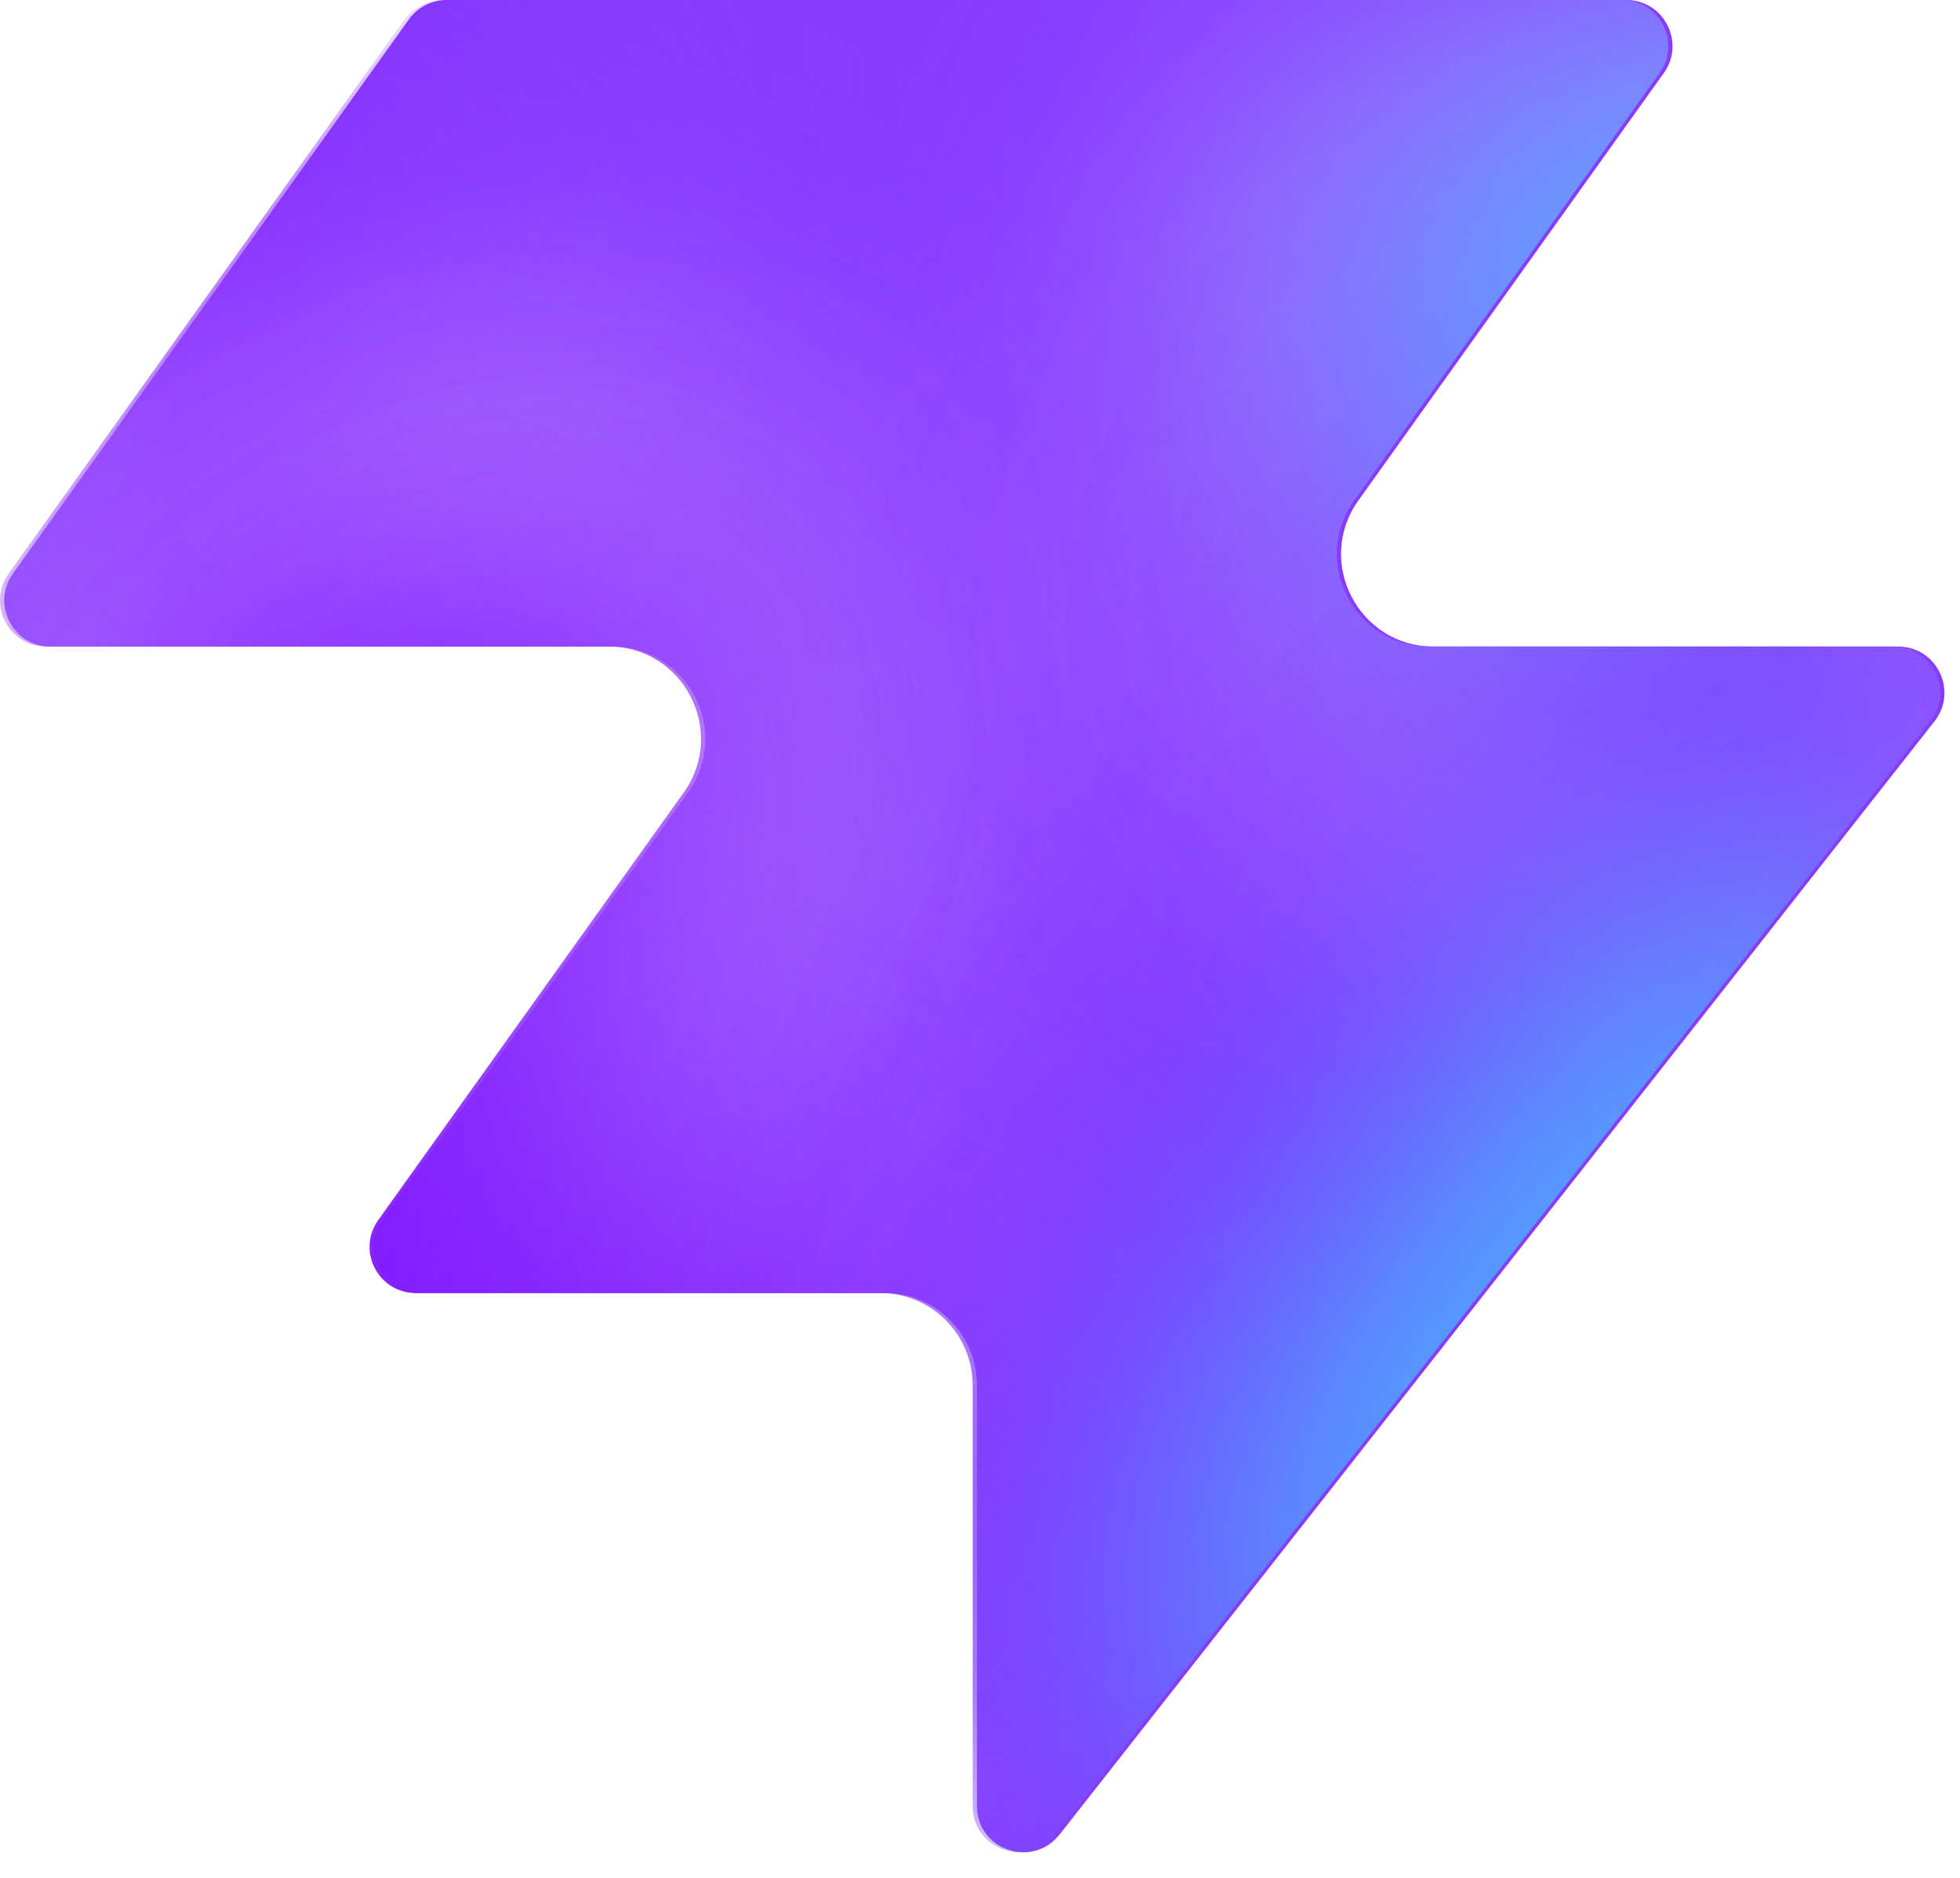
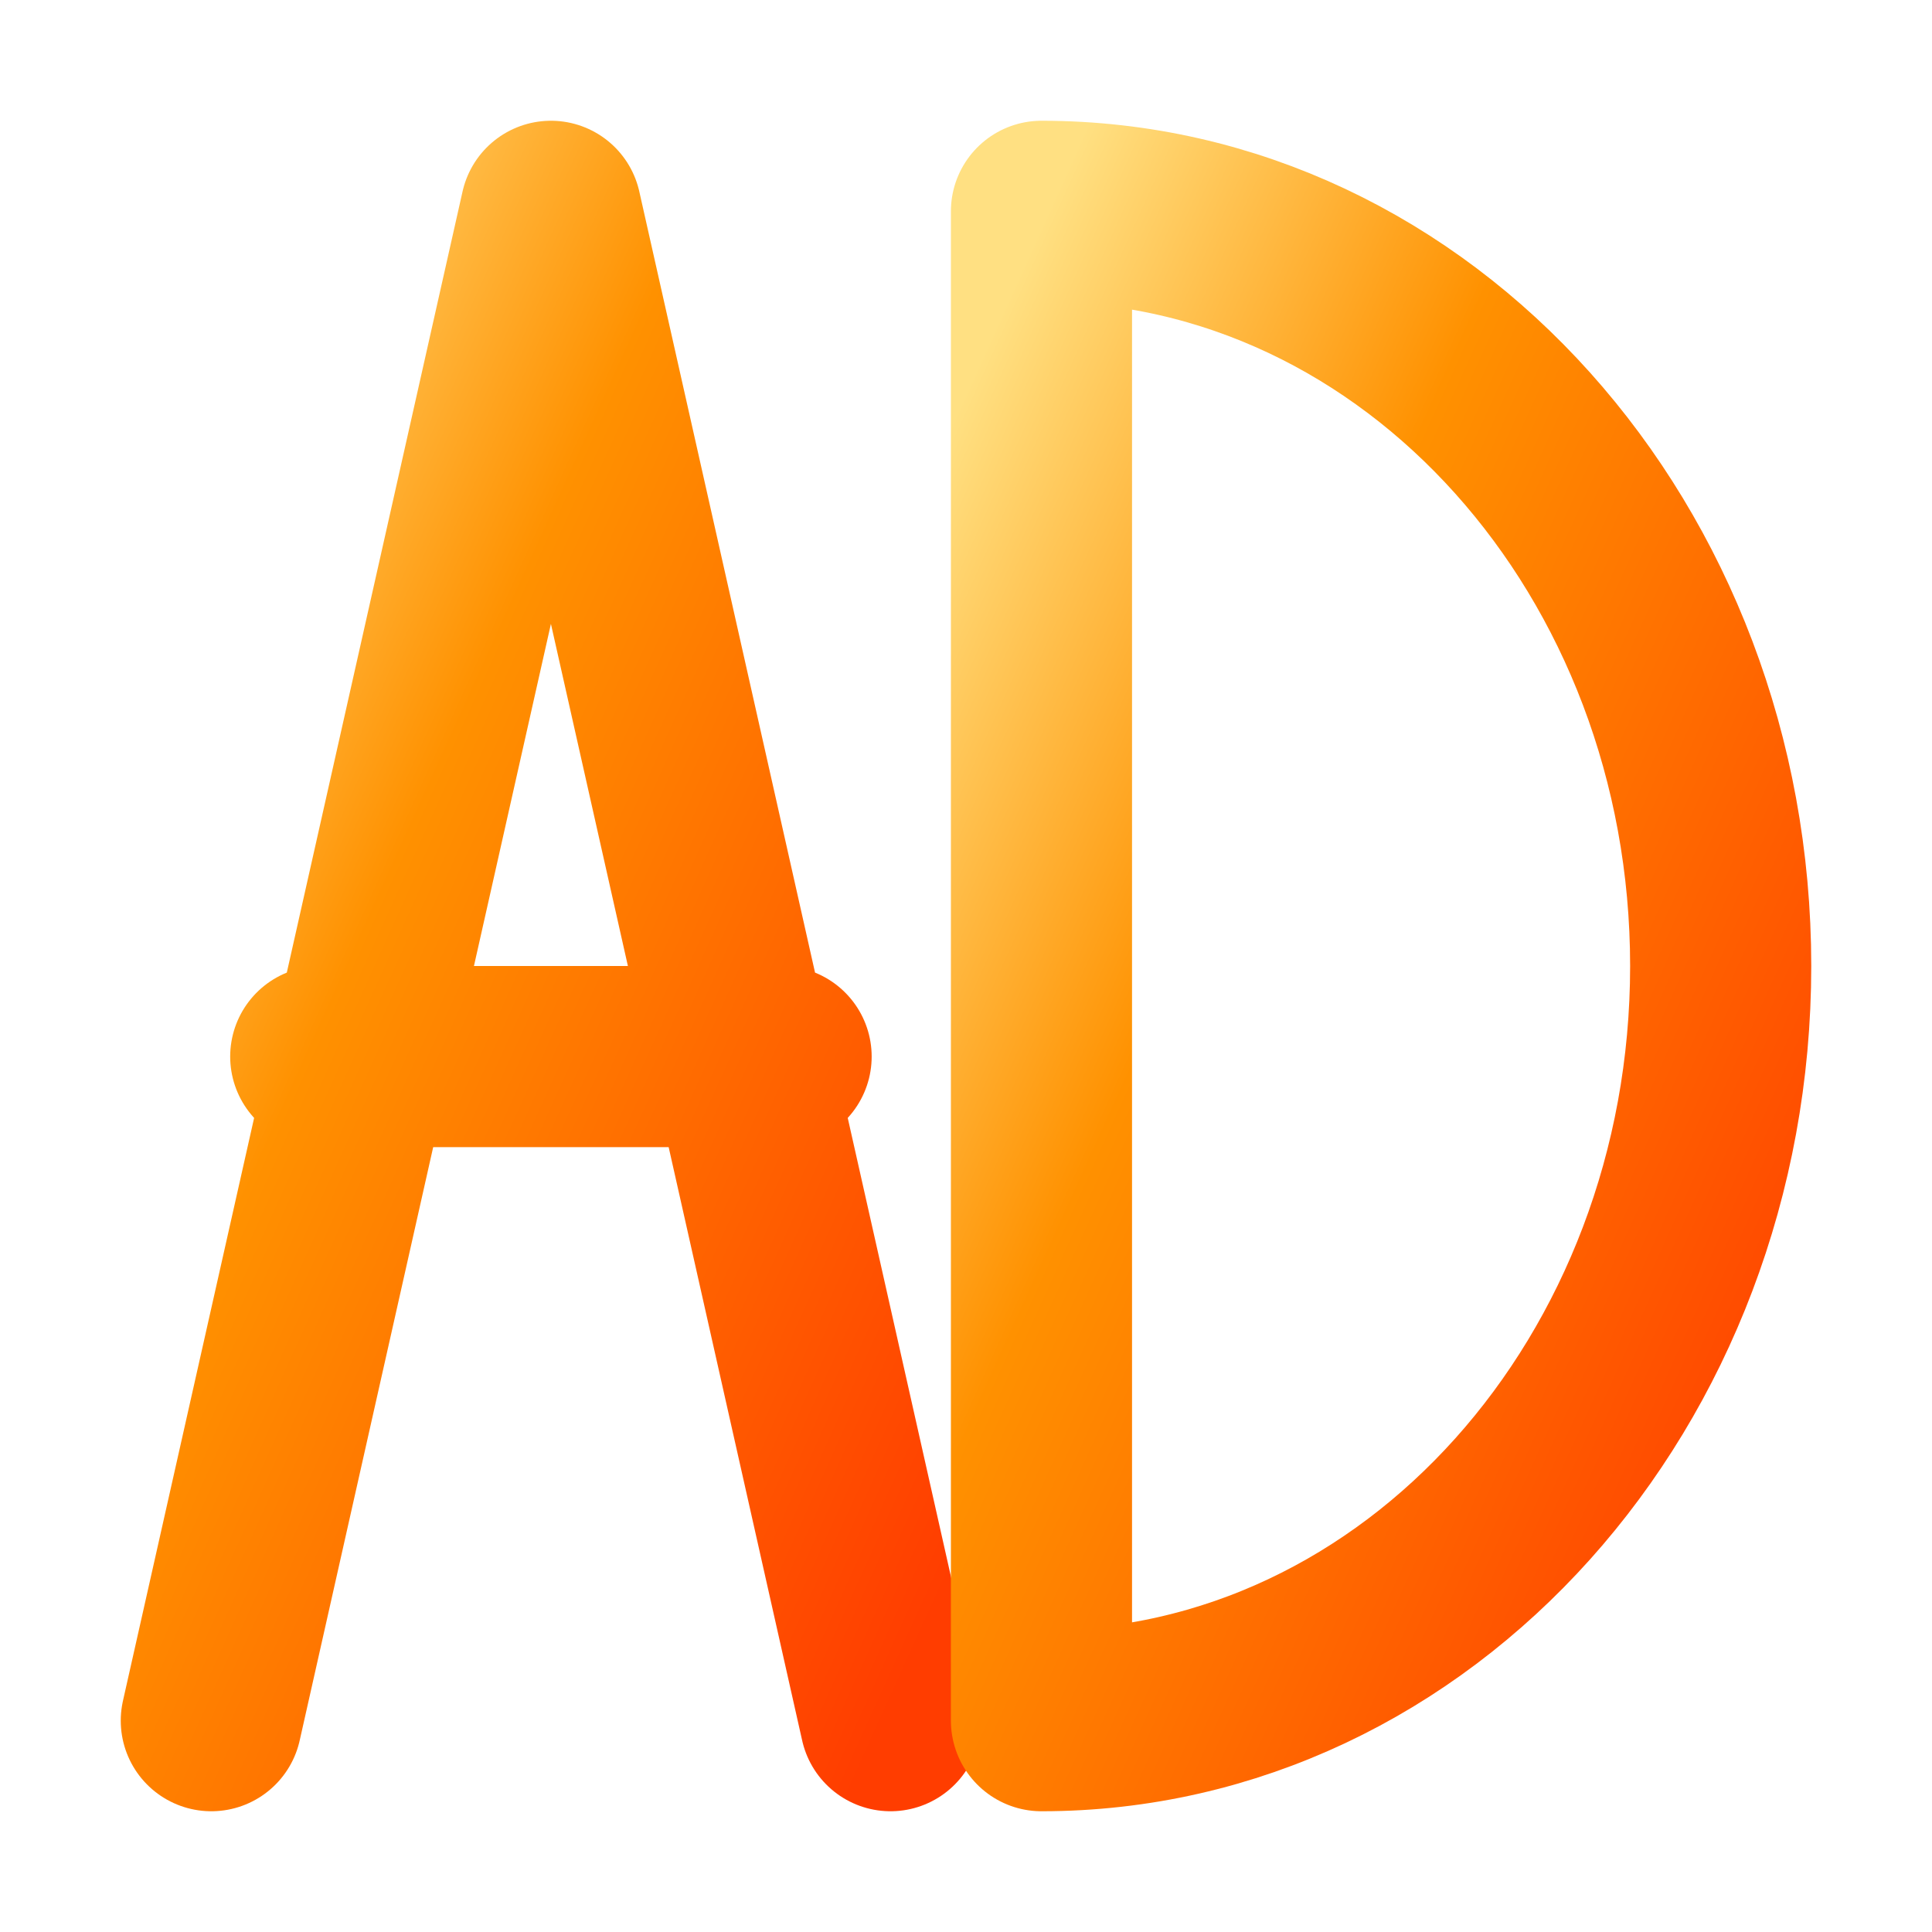
- <svg xmlns="http://www.w3.org/2000/svg" width="48" height="46" fill="none" viewBox="0 0 48 46">
-   <path fill="#863bff" d="M25.946 44.938c-.664.845-2.021.375-2.021-.698V33.937a2.26 2.26 0 0 0-2.262-2.262H10.287c-.92 0-1.456-1.04-.92-1.788l7.48-10.471c1.07-1.497 0-3.578-1.842-3.578H1.237c-.92 0-1.456-1.04-.92-1.788L10.013.474c.214-.297.556-.474.92-.474h28.894c.92 0 1.456 1.04.92 1.788l-7.48 10.471c-1.07 1.498 0 3.579 1.842 3.579h11.377c.943 0 1.473 1.088.89 1.83L25.947 44.94z" style="fill:#863bff;fill:color(display-p3 .525 .23 1);fill-opacity:1" />
-   <mask id="a" width="48" height="46" x="0" y="0" maskUnits="userSpaceOnUse" style="mask-type:alpha">
-     <path fill="#000" d="M25.842 44.938c-.664.844-2.021.375-2.021-.698V33.937a2.26 2.26 0 0 0-2.262-2.262H10.183c-.92 0-1.456-1.04-.92-1.788l7.48-10.471c1.07-1.498 0-3.579-1.842-3.579H1.133c-.92 0-1.456-1.04-.92-1.787L9.91.473c.214-.297.556-.474.92-.474h28.894c.92 0 1.456 1.04.92 1.788l-7.48 10.471c-1.07 1.498 0 3.578 1.842 3.578h11.377c.943 0 1.473 1.088.89 1.832L25.843 44.94z" style="fill:#000;fill-opacity:1" />
-   </mask>
-   <g mask="url(#a)">
-     <g filter="url(#b)">
-       <ellipse cx="5.508" cy="14.704" fill="#ede6ff" rx="5.508" ry="14.704" style="fill:#ede6ff;fill:color(display-p3 .927 .903 1);fill-opacity:1" transform="matrix(.00324 1 1 -.00324 -4.47 31.516)" />
-     </g>
-     <g filter="url(#c)">
-       <ellipse cx="10.399" cy="29.851" fill="#ede6ff" rx="10.399" ry="29.851" style="fill:#ede6ff;fill:color(display-p3 .927 .903 1);fill-opacity:1" transform="matrix(.00324 1 1 -.00324 -39.328 7.883)" />
-     </g>
-     <g filter="url(#d)">
-       <ellipse cx="5.508" cy="30.487" fill="#7e14ff" rx="5.508" ry="30.487" style="fill:#7e14ff;fill:color(display-p3 .492 .077 1);fill-opacity:1" transform="rotate(89.814 -25.913 -14.639)scale(1 -1)" />
-     </g>
-     <g filter="url(#e)">
-       <ellipse cx="5.508" cy="30.599" fill="#7e14ff" rx="5.508" ry="30.599" style="fill:#7e14ff;fill:color(display-p3 .492 .077 1);fill-opacity:1" transform="rotate(89.814 -32.644 -3.334)scale(1 -1)" />
-     </g>
-     <g filter="url(#f)">
-       <ellipse cx="5.508" cy="30.599" fill="#7e14ff" rx="5.508" ry="30.599" style="fill:#7e14ff;fill:color(display-p3 .492 .077 1);fill-opacity:1" transform="matrix(.00324 1 1 -.00324 -34.34 30.47)" />
-     </g>
-     <g filter="url(#g)">
-       <ellipse cx="14.072" cy="22.078" fill="#ede6ff" rx="14.072" ry="22.078" style="fill:#ede6ff;fill:color(display-p3 .927 .903 1);fill-opacity:1" transform="rotate(93.35 24.506 48.493)scale(-1 1)" />
-     </g>
-     <g filter="url(#h)">
-       <ellipse cx="3.47" cy="21.501" fill="#7e14ff" rx="3.47" ry="21.501" style="fill:#7e14ff;fill:color(display-p3 .492 .077 1);fill-opacity:1" transform="rotate(89.009 28.708 47.59)scale(-1 1)" />
-     </g>
-     <g filter="url(#i)">
-       <ellipse cx="3.47" cy="21.501" fill="#7e14ff" rx="3.47" ry="21.501" style="fill:#7e14ff;fill:color(display-p3 .492 .077 1);fill-opacity:1" transform="rotate(89.009 28.708 47.59)scale(-1 1)" />
-     </g>
-     <g filter="url(#j)">
-       <ellipse cx=".387" cy="8.972" fill="#7e14ff" rx="4.407" ry="29.108" style="fill:#7e14ff;fill:color(display-p3 .492 .077 1);fill-opacity:1" transform="rotate(39.51 .387 8.972)" />
-     </g>
-     <g filter="url(#k)">
-       <ellipse cx="47.523" cy="-6.092" fill="#7e14ff" rx="4.407" ry="29.108" style="fill:#7e14ff;fill:color(display-p3 .492 .077 1);fill-opacity:1" transform="rotate(37.892 47.523 -6.092)" />
-     </g>
-     <g filter="url(#l)">
-       <ellipse cx="41.412" cy="6.333" fill="#47bfff" rx="5.971" ry="9.665" style="fill:#47bfff;fill:color(display-p3 .28 .748 1);fill-opacity:1" transform="rotate(37.892 41.412 6.333)" />
-     </g>
-     <g filter="url(#m)">
-       <ellipse cx="-1.879" cy="38.332" fill="#7e14ff" rx="4.407" ry="29.108" style="fill:#7e14ff;fill:color(display-p3 .492 .077 1);fill-opacity:1" transform="rotate(37.892 -1.88 38.332)" />
-     </g>
-     <g filter="url(#n)">
-       <ellipse cx="-1.879" cy="38.332" fill="#7e14ff" rx="4.407" ry="29.108" style="fill:#7e14ff;fill:color(display-p3 .492 .077 1);fill-opacity:1" transform="rotate(37.892 -1.88 38.332)" />
-     </g>
-     <g filter="url(#o)">
-       <ellipse cx="35.651" cy="29.907" fill="#7e14ff" rx="4.407" ry="29.108" style="fill:#7e14ff;fill:color(display-p3 .492 .077 1);fill-opacity:1" transform="rotate(37.892 35.651 29.907)" />
-     </g>
-     <g filter="url(#p)">
-       <ellipse cx="38.418" cy="32.4" fill="#47bfff" rx="5.971" ry="15.297" style="fill:#47bfff;fill:color(display-p3 .28 .748 1);fill-opacity:1" transform="rotate(37.892 38.418 32.4)" />
-     </g>
-   </g>
+ <svg xmlns="http://www.w3.org/2000/svg" viewBox="0 0 512 512" fill="none">
  <defs>
-     <filter id="b" width="60.045" height="41.654" x="-19.77" y="16.149" color-interpolation-filters="sRGB" filterUnits="userSpaceOnUse">
-       <feFlood flood-opacity="0" result="BackgroundImageFix" />
-       <feBlend in="SourceGraphic" in2="BackgroundImageFix" result="shape" />
-       <feGaussianBlur result="effect1_foregroundBlur_2002_17158" stdDeviation="7.659" />
-     </filter>
-     <filter id="c" width="90.34" height="51.437" x="-54.613" y="-7.533" color-interpolation-filters="sRGB" filterUnits="userSpaceOnUse">
-       <feFlood flood-opacity="0" result="BackgroundImageFix" />
-       <feBlend in="SourceGraphic" in2="BackgroundImageFix" result="shape" />
-       <feGaussianBlur result="effect1_foregroundBlur_2002_17158" stdDeviation="7.659" />
-     </filter>
-     <filter id="d" width="79.355" height="29.4" x="-49.64" y="2.03" color-interpolation-filters="sRGB" filterUnits="userSpaceOnUse">
-       <feFlood flood-opacity="0" result="BackgroundImageFix" />
-       <feBlend in="SourceGraphic" in2="BackgroundImageFix" result="shape" />
-       <feGaussianBlur result="effect1_foregroundBlur_2002_17158" stdDeviation="4.596" />
-     </filter>
-     <filter id="e" width="79.579" height="29.4" x="-45.045" y="20.029" color-interpolation-filters="sRGB" filterUnits="userSpaceOnUse">
-       <feFlood flood-opacity="0" result="BackgroundImageFix" />
-       <feBlend in="SourceGraphic" in2="BackgroundImageFix" result="shape" />
-       <feGaussianBlur result="effect1_foregroundBlur_2002_17158" stdDeviation="4.596" />
-     </filter>
-     <filter id="f" width="79.579" height="29.4" x="-43.513" y="21.178" color-interpolation-filters="sRGB" filterUnits="userSpaceOnUse">
-       <feFlood flood-opacity="0" result="BackgroundImageFix" />
-       <feBlend in="SourceGraphic" in2="BackgroundImageFix" result="shape" />
-       <feGaussianBlur result="effect1_foregroundBlur_2002_17158" stdDeviation="4.596" />
-     </filter>
-     <filter id="g" width="74.749" height="58.852" x="15.756" y="-17.901" color-interpolation-filters="sRGB" filterUnits="userSpaceOnUse">
-       <feFlood flood-opacity="0" result="BackgroundImageFix" />
-       <feBlend in="SourceGraphic" in2="BackgroundImageFix" result="shape" />
-       <feGaussianBlur result="effect1_foregroundBlur_2002_17158" stdDeviation="7.659" />
-     </filter>
-     <filter id="h" width="61.377" height="25.362" x="23.548" y="2.284" color-interpolation-filters="sRGB" filterUnits="userSpaceOnUse">
-       <feFlood flood-opacity="0" result="BackgroundImageFix" />
-       <feBlend in="SourceGraphic" in2="BackgroundImageFix" result="shape" />
-       <feGaussianBlur result="effect1_foregroundBlur_2002_17158" stdDeviation="4.596" />
-     </filter>
-     <filter id="i" width="61.377" height="25.362" x="23.548" y="2.284" color-interpolation-filters="sRGB" filterUnits="userSpaceOnUse">
-       <feFlood flood-opacity="0" result="BackgroundImageFix" />
-       <feBlend in="SourceGraphic" in2="BackgroundImageFix" result="shape" />
-       <feGaussianBlur result="effect1_foregroundBlur_2002_17158" stdDeviation="4.596" />
-     </filter>
-     <filter id="j" width="56.045" height="63.649" x="-27.636" y="-22.853" color-interpolation-filters="sRGB" filterUnits="userSpaceOnUse">
-       <feFlood flood-opacity="0" result="BackgroundImageFix" />
-       <feBlend in="SourceGraphic" in2="BackgroundImageFix" result="shape" />
-       <feGaussianBlur result="effect1_foregroundBlur_2002_17158" stdDeviation="4.596" />
-     </filter>
-     <filter id="k" width="54.814" height="64.646" x="20.116" y="-38.415" color-interpolation-filters="sRGB" filterUnits="userSpaceOnUse">
-       <feFlood flood-opacity="0" result="BackgroundImageFix" />
-       <feBlend in="SourceGraphic" in2="BackgroundImageFix" result="shape" />
-       <feGaussianBlur result="effect1_foregroundBlur_2002_17158" stdDeviation="4.596" />
-     </filter>
-     <filter id="l" width="33.541" height="35.313" x="24.641" y="-11.323" color-interpolation-filters="sRGB" filterUnits="userSpaceOnUse">
-       <feFlood flood-opacity="0" result="BackgroundImageFix" />
-       <feBlend in="SourceGraphic" in2="BackgroundImageFix" result="shape" />
-       <feGaussianBlur result="effect1_foregroundBlur_2002_17158" stdDeviation="4.596" />
-     </filter>
-     <filter id="m" width="54.814" height="64.646" x="-29.286" y="6.009" color-interpolation-filters="sRGB" filterUnits="userSpaceOnUse">
-       <feFlood flood-opacity="0" result="BackgroundImageFix" />
-       <feBlend in="SourceGraphic" in2="BackgroundImageFix" result="shape" />
-       <feGaussianBlur result="effect1_foregroundBlur_2002_17158" stdDeviation="4.596" />
-     </filter>
-     <filter id="n" width="54.814" height="64.646" x="-29.286" y="6.009" color-interpolation-filters="sRGB" filterUnits="userSpaceOnUse">
-       <feFlood flood-opacity="0" result="BackgroundImageFix" />
-       <feBlend in="SourceGraphic" in2="BackgroundImageFix" result="shape" />
-       <feGaussianBlur result="effect1_foregroundBlur_2002_17158" stdDeviation="4.596" />
-     </filter>
-     <filter id="o" width="54.814" height="64.646" x="8.244" y="-2.416" color-interpolation-filters="sRGB" filterUnits="userSpaceOnUse">
-       <feFlood flood-opacity="0" result="BackgroundImageFix" />
-       <feBlend in="SourceGraphic" in2="BackgroundImageFix" result="shape" />
-       <feGaussianBlur result="effect1_foregroundBlur_2002_17158" stdDeviation="4.596" />
-     </filter>
-     <filter id="p" width="39.409" height="43.623" x="18.713" y="10.588" color-interpolation-filters="sRGB" filterUnits="userSpaceOnUse">
-       <feFlood flood-opacity="0" result="BackgroundImageFix" />
-       <feBlend in="SourceGraphic" in2="BackgroundImageFix" result="shape" />
-       <feGaussianBlur result="effect1_foregroundBlur_2002_17158" stdDeviation="4.596" />
-     </filter>
+     <linearGradient id="faviconGrad" x1="0%" y1="0%" x2="100%" y2="100%">
+       <stop offset="0%" stop-color="#FFE082" />
+       <stop offset="35%" stop-color="#FF9100" />
+       <stop offset="100%" stop-color="#FF3D00" />
+     </linearGradient>
  </defs>
+   <path d="M 56 456 L 146 56 L 236 456 M 85 280 L 207 280" stroke="url(#faviconGrad)" stroke-width="48" stroke-linecap="round" stroke-linejoin="round" />
+   <path d="M 276 456 L 276 56 C 376 56 456 146 456 256 C 456 366 376 456 276 456" stroke="url(#faviconGrad)" stroke-width="48" stroke-linecap="round" stroke-linejoin="round" />
</svg>
